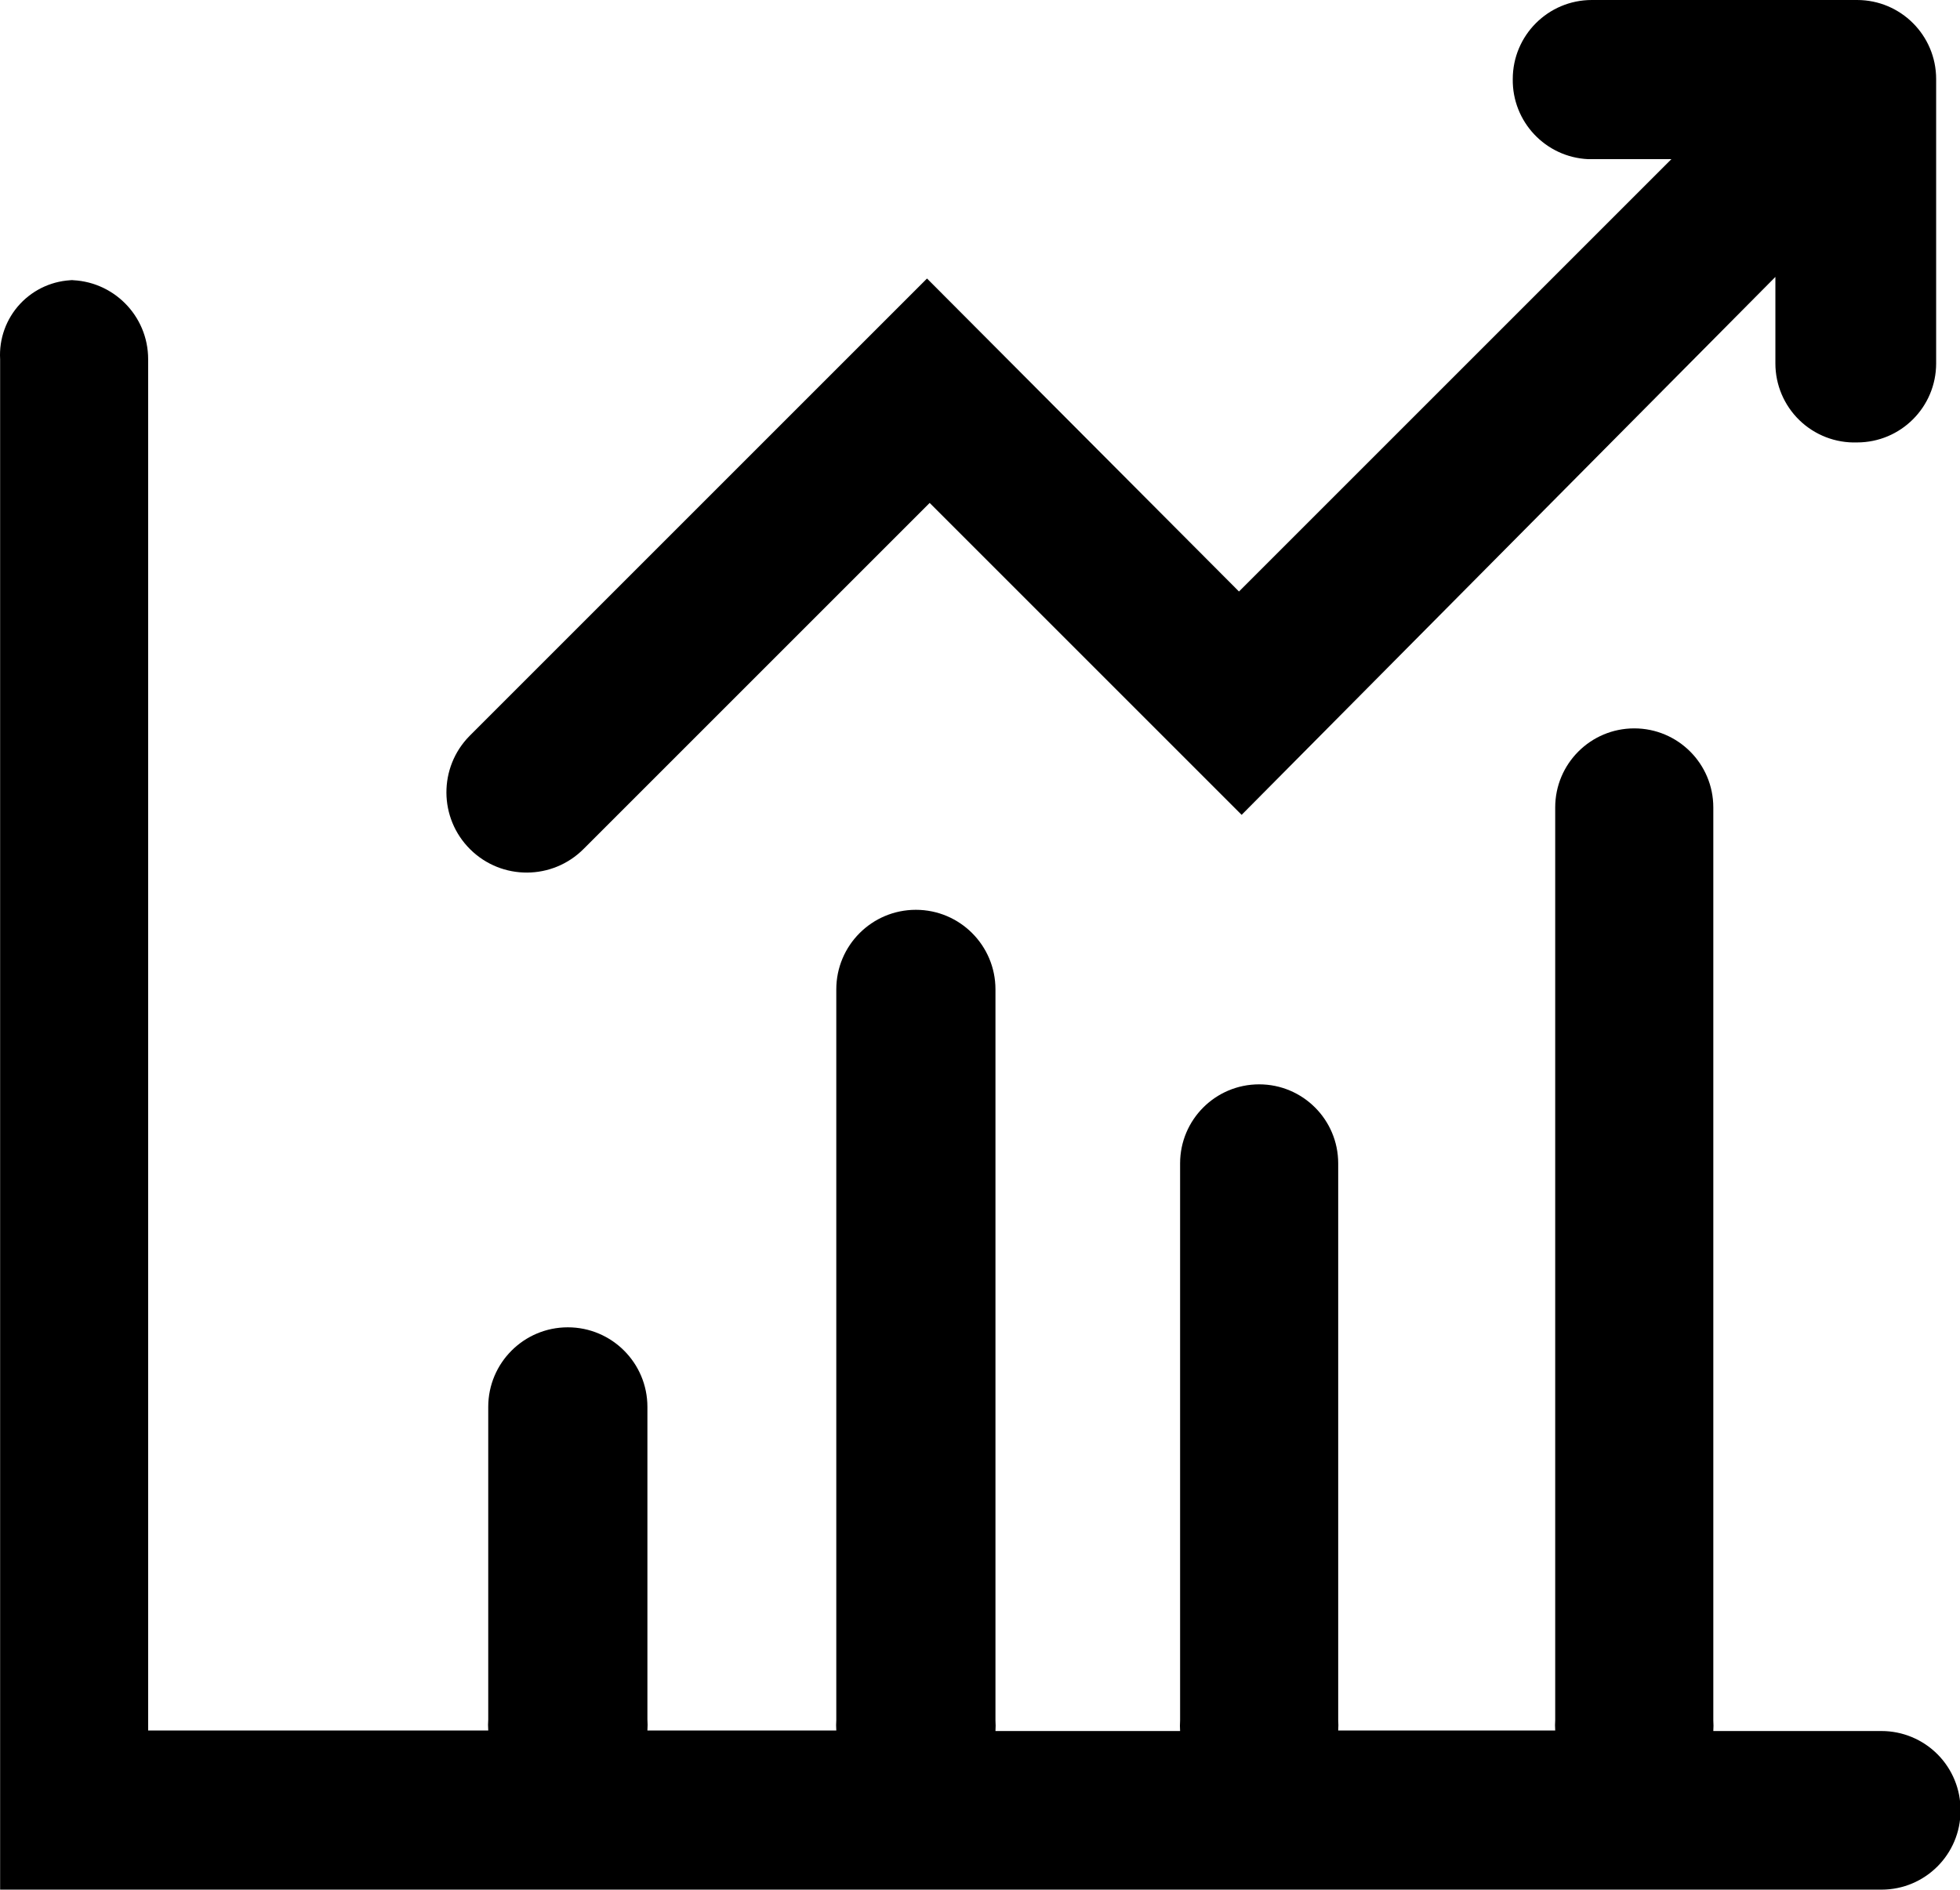
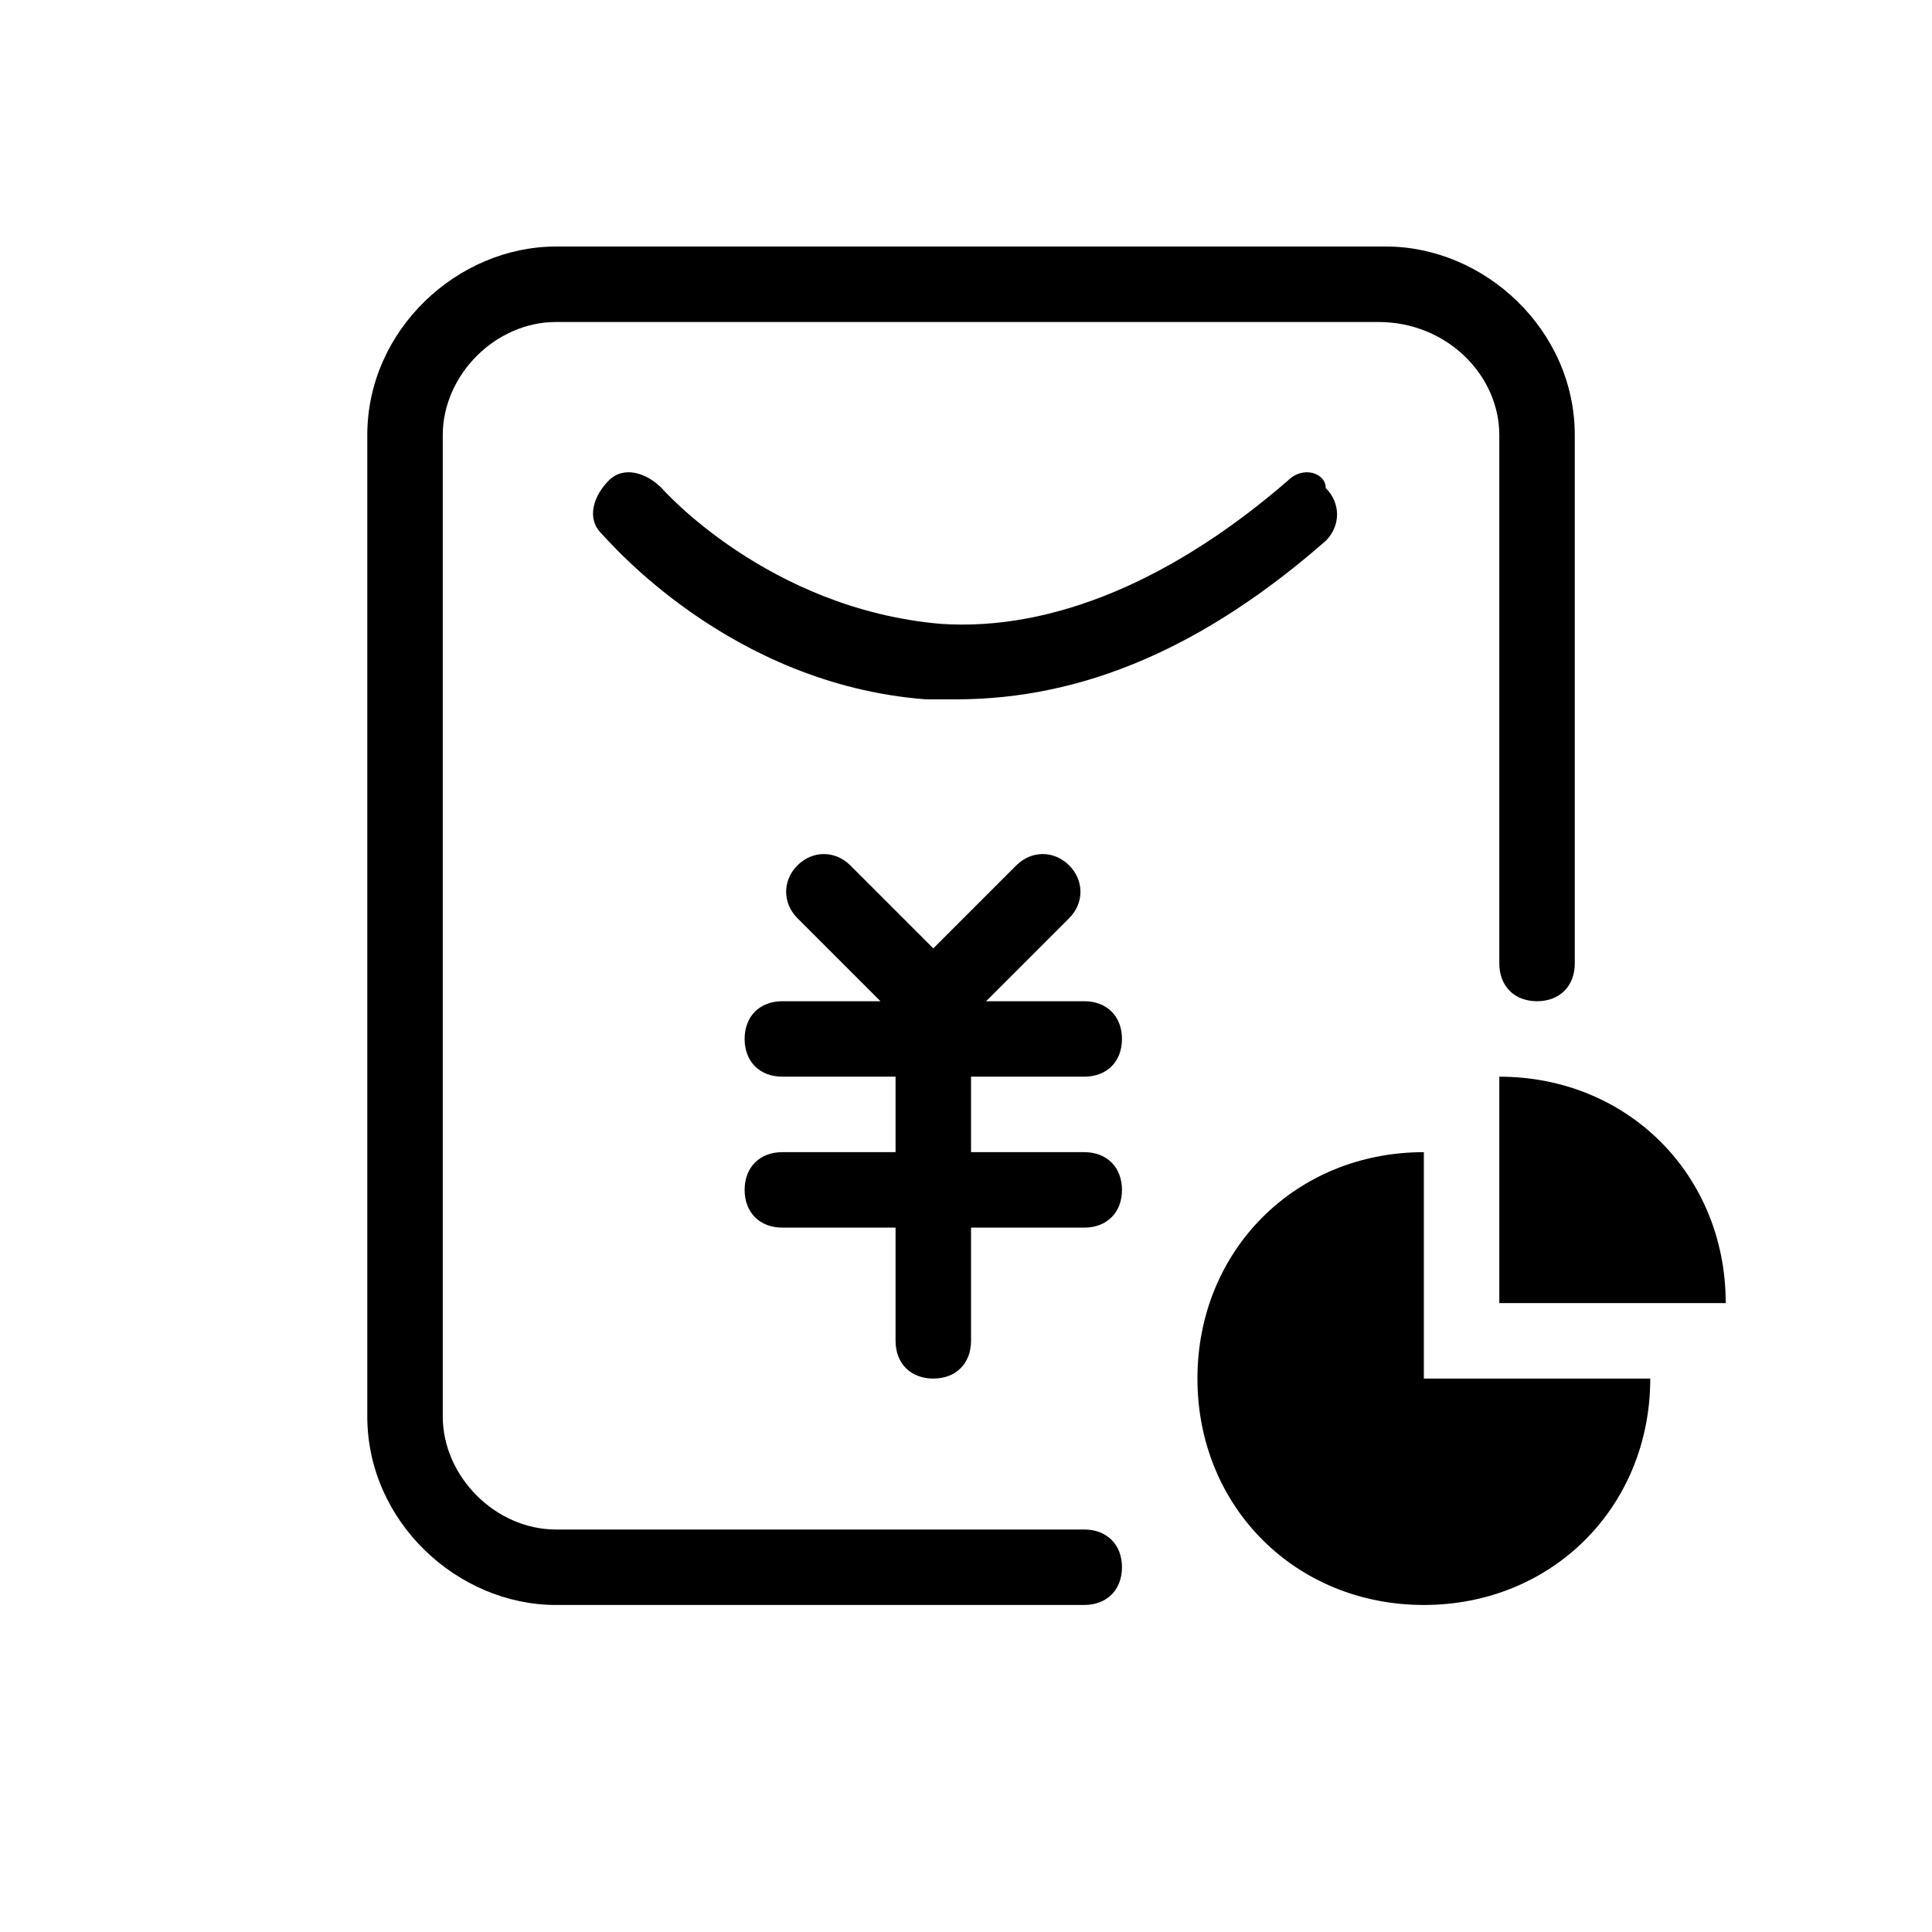
- <svg xmlns="http://www.w3.org/2000/svg" t="1640088916588" class="icon" viewBox="0 0 1062 1024" version="1.1" p-id="5910" width="207.422" height="200">
+ <svg xmlns="http://www.w3.org/2000/svg" t="1641886898588" class="icon" viewBox="0 0 1024 1024" version="1.1" p-id="2545" width="200" height="200">
  <defs>
    <style type="text/css" />
  </defs>
-   <path d="M1019.466 938.044h-91.131a42.259 42.259 0 0 0 0-5.75V437.543a42.834 42.834 0 0 0-42.834-42.834 42.834 42.834 0 0 0-42.834 42.834v494.464a42.259 42.259 0 0 0 0 5.75h-117.579a42.259 42.259 0 0 0 0-5.75V630.441a42.834 42.834 0 0 0-42.834-42.834 42.834 42.834 0 0 0-42.834 42.834v301.853a42.259 42.259 0 0 0 0 5.75h-100.043a42.259 42.259 0 0 0 0-5.75V536.148a42.834 42.834 0 0 0-86.244 0v395.859a42.259 42.259 0 0 0 0 5.75H350.79a42.547 42.547 0 0 0 0-6.037v-169.325a42.834 42.834 0 1 0-86.244 0v169.325a42.547 42.547 0 0 0 0 6.037H80.272V194.623A42.834 42.834 0 0 0 37.438 151.789h2.587A40.535 40.535 0 0 0 0.066 194.623v829.377h1019.4a42.834 42.834 0 0 0 42.834-42.834 42.834 42.834 0 0 0-42.834-43.122z" p-id="5911" />
-   <path d="M316.292 459.966l187.436-187.436 169.038 169.038L961.97 150.064v46.859A42.834 42.834 0 0 0 1006.242 239.757a42.834 42.834 0 0 0 42.834-42.834V42.834A42.834 42.834 0 0 0 1006.242 0h-143.739a42.834 42.834 0 0 0-42.834 42.834A42.834 42.834 0 0 0 860.49 86.244h45.134l-234.295 234.295-169.038-169.613-247.807 247.807A42.834 42.834 0 1 0 316.292 459.966z" p-id="5912" />
+   <path d="M514.667 570.667v40h60c12 0 20 8 20 20s-8 20-20 20H514.667v60c0 12-8 20-20 20s-20-8-20-20V650.667h-60c-12 0-20-8-20-20s8-20 20-20H474.667v-40h-60c-12 0-20-8-20-20s8-20 20-20h52l-44-44c-8-8-8-20 0-28s20-8 28 0l44 44 44-44c8-8 20-8 28 0 8 8 8 20 0 28L522.667 530.667h52c12 0 20 8 20 20s-8 20-20 20H514.667z m60 240h-280c-32 0-60-28-60-60v-520C234.667 198.667 262.667 170.667 294.667 170.667h436c36 0 64 28 64 60v280c0 12 8 20 20 20s20-8 20-20v-280C834.667 174.667 786.667 130.667 734.667 130.667h-440C242.667 130.667 194.667 174.667 194.667 230.667v520C194.667 806.667 242.667 850.667 294.667 850.667h280c12 0 20-8 20-20s-8-20-20-20z m108-556c-60 52-124 80-184 76-92-8-148-72-148-72-8-8-20-12-28-4-8 8-12 20-4 28 4 4 68 80 172 88h16c68 0 132-28 196-84 8-8 8-20 0-28 0-8-12-12-20-4zM754.667 610.667c-68 0-120 52-120 120s52 120 120 120 120-52 120-120h-120v-120z m40 80h120c0-68-52-120-120-120v120z" fill="" p-id="2546" />
</svg>
